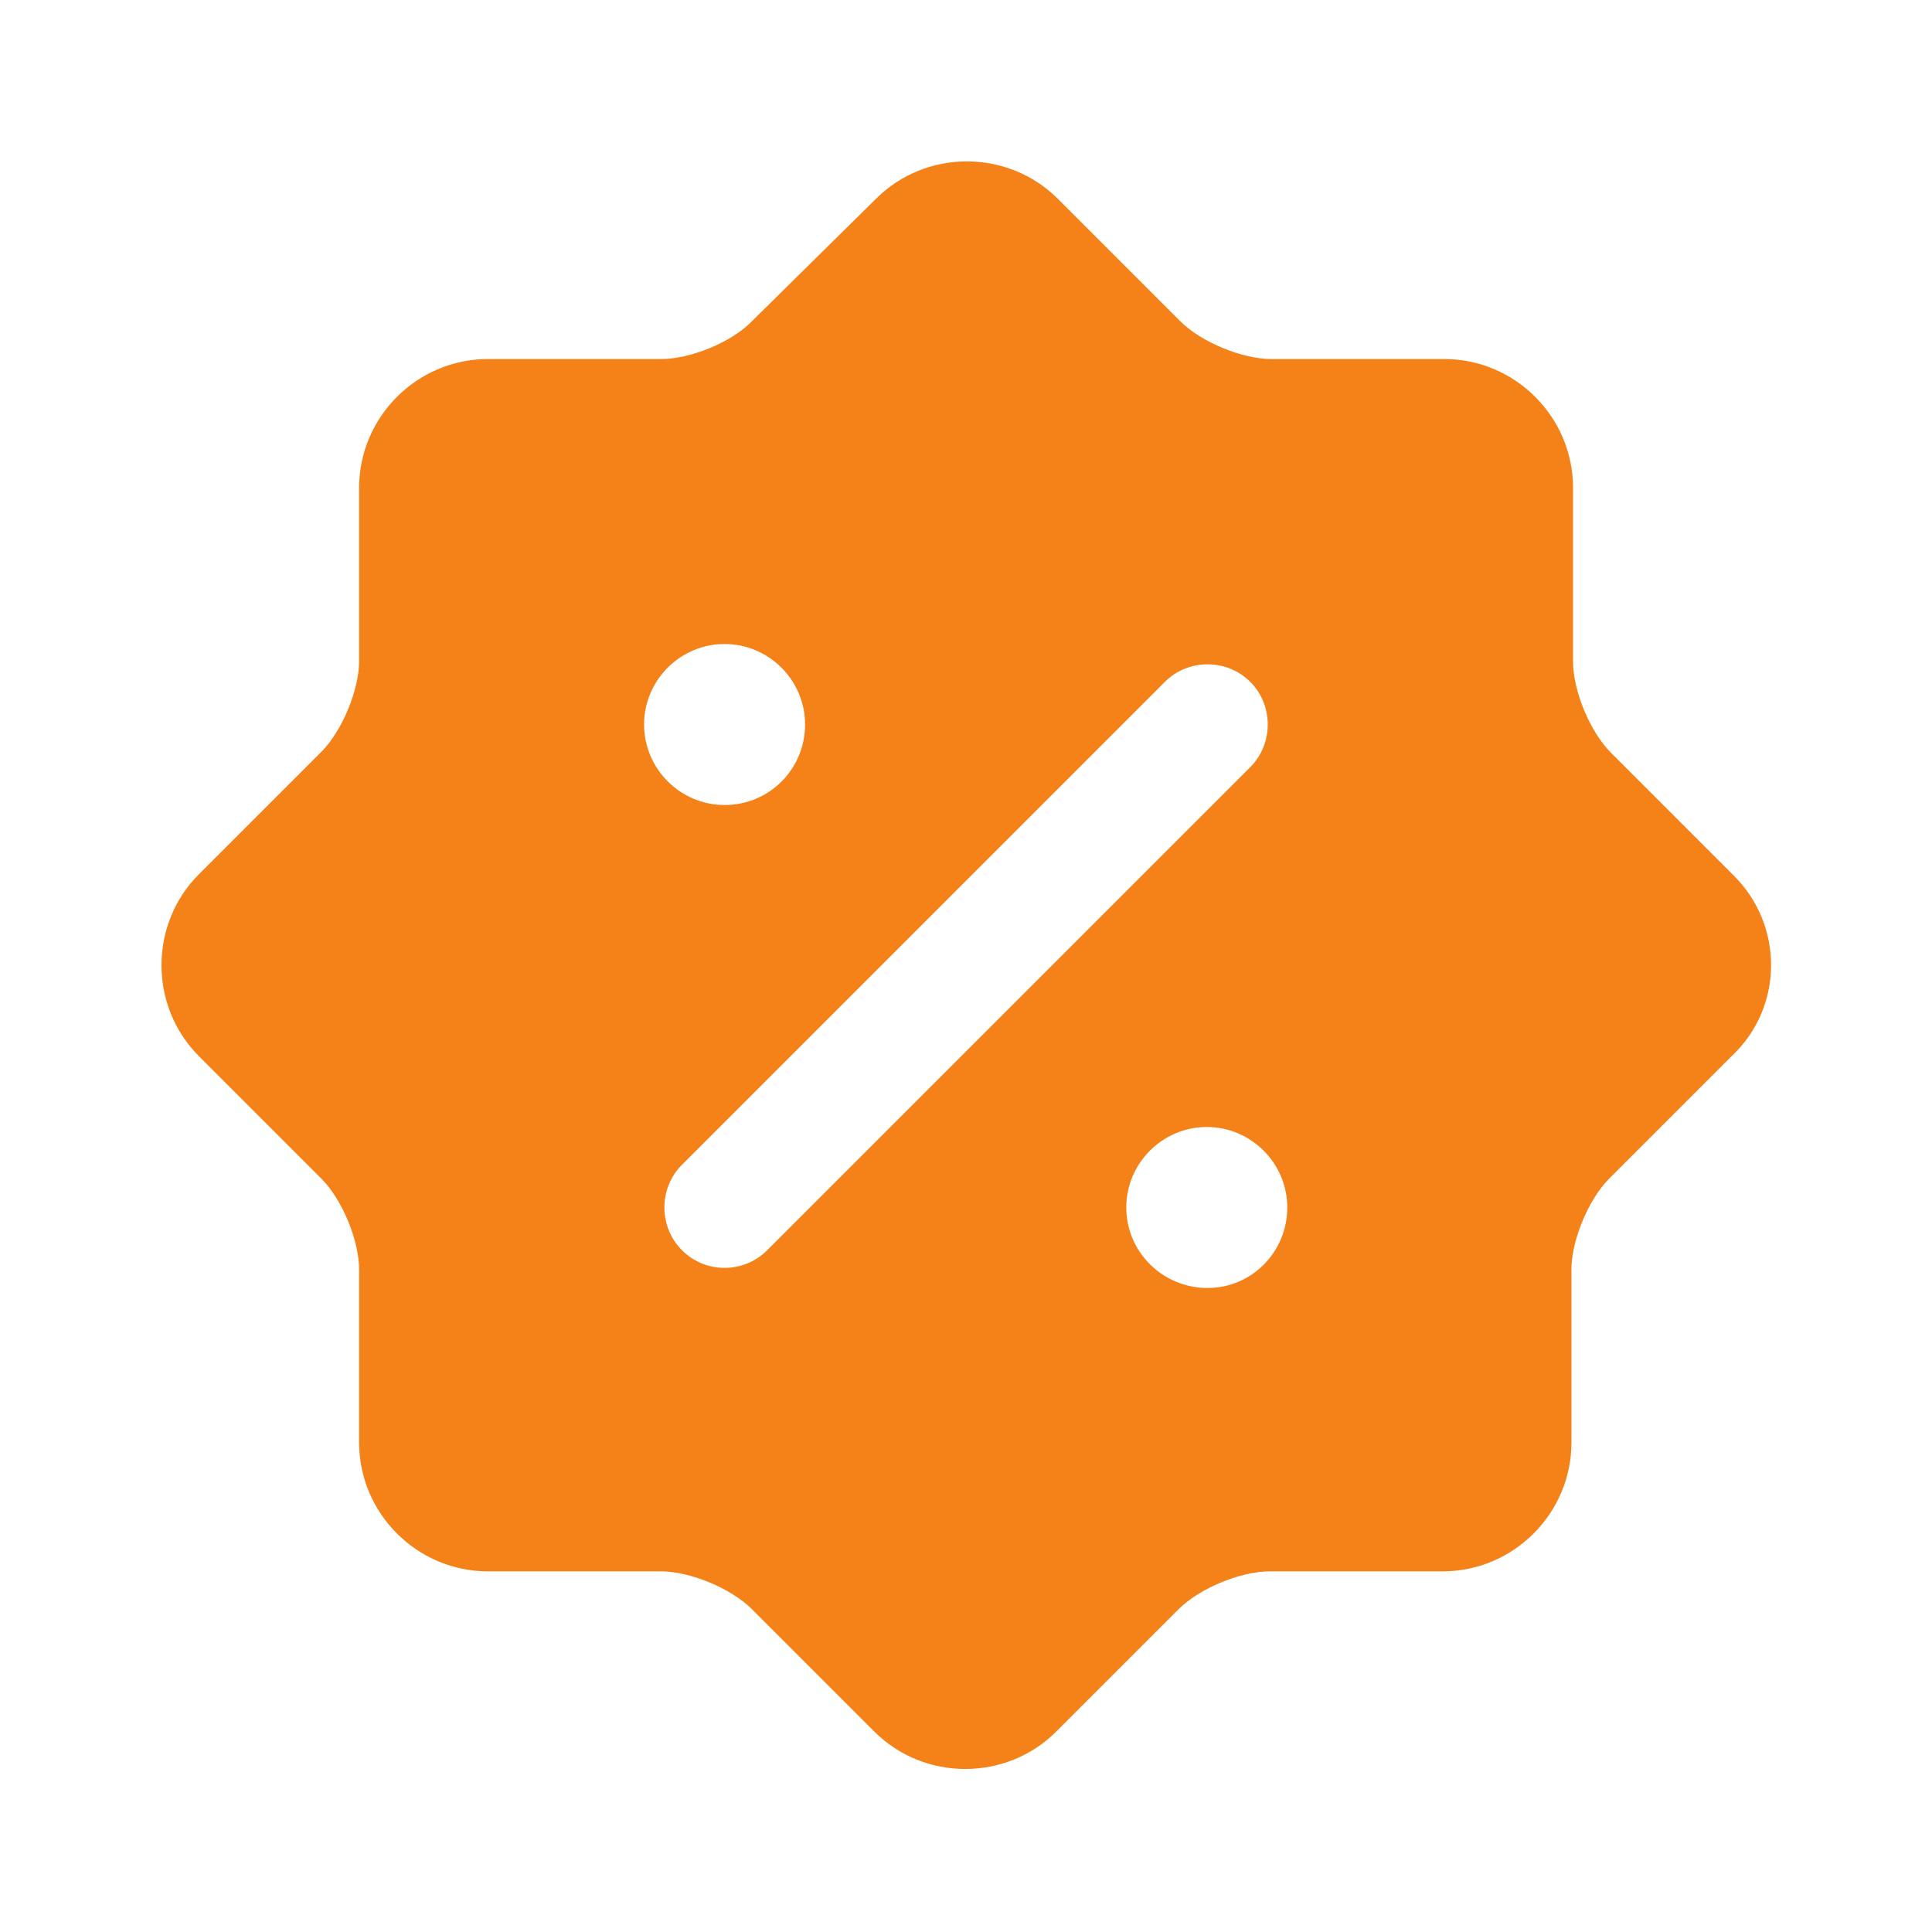
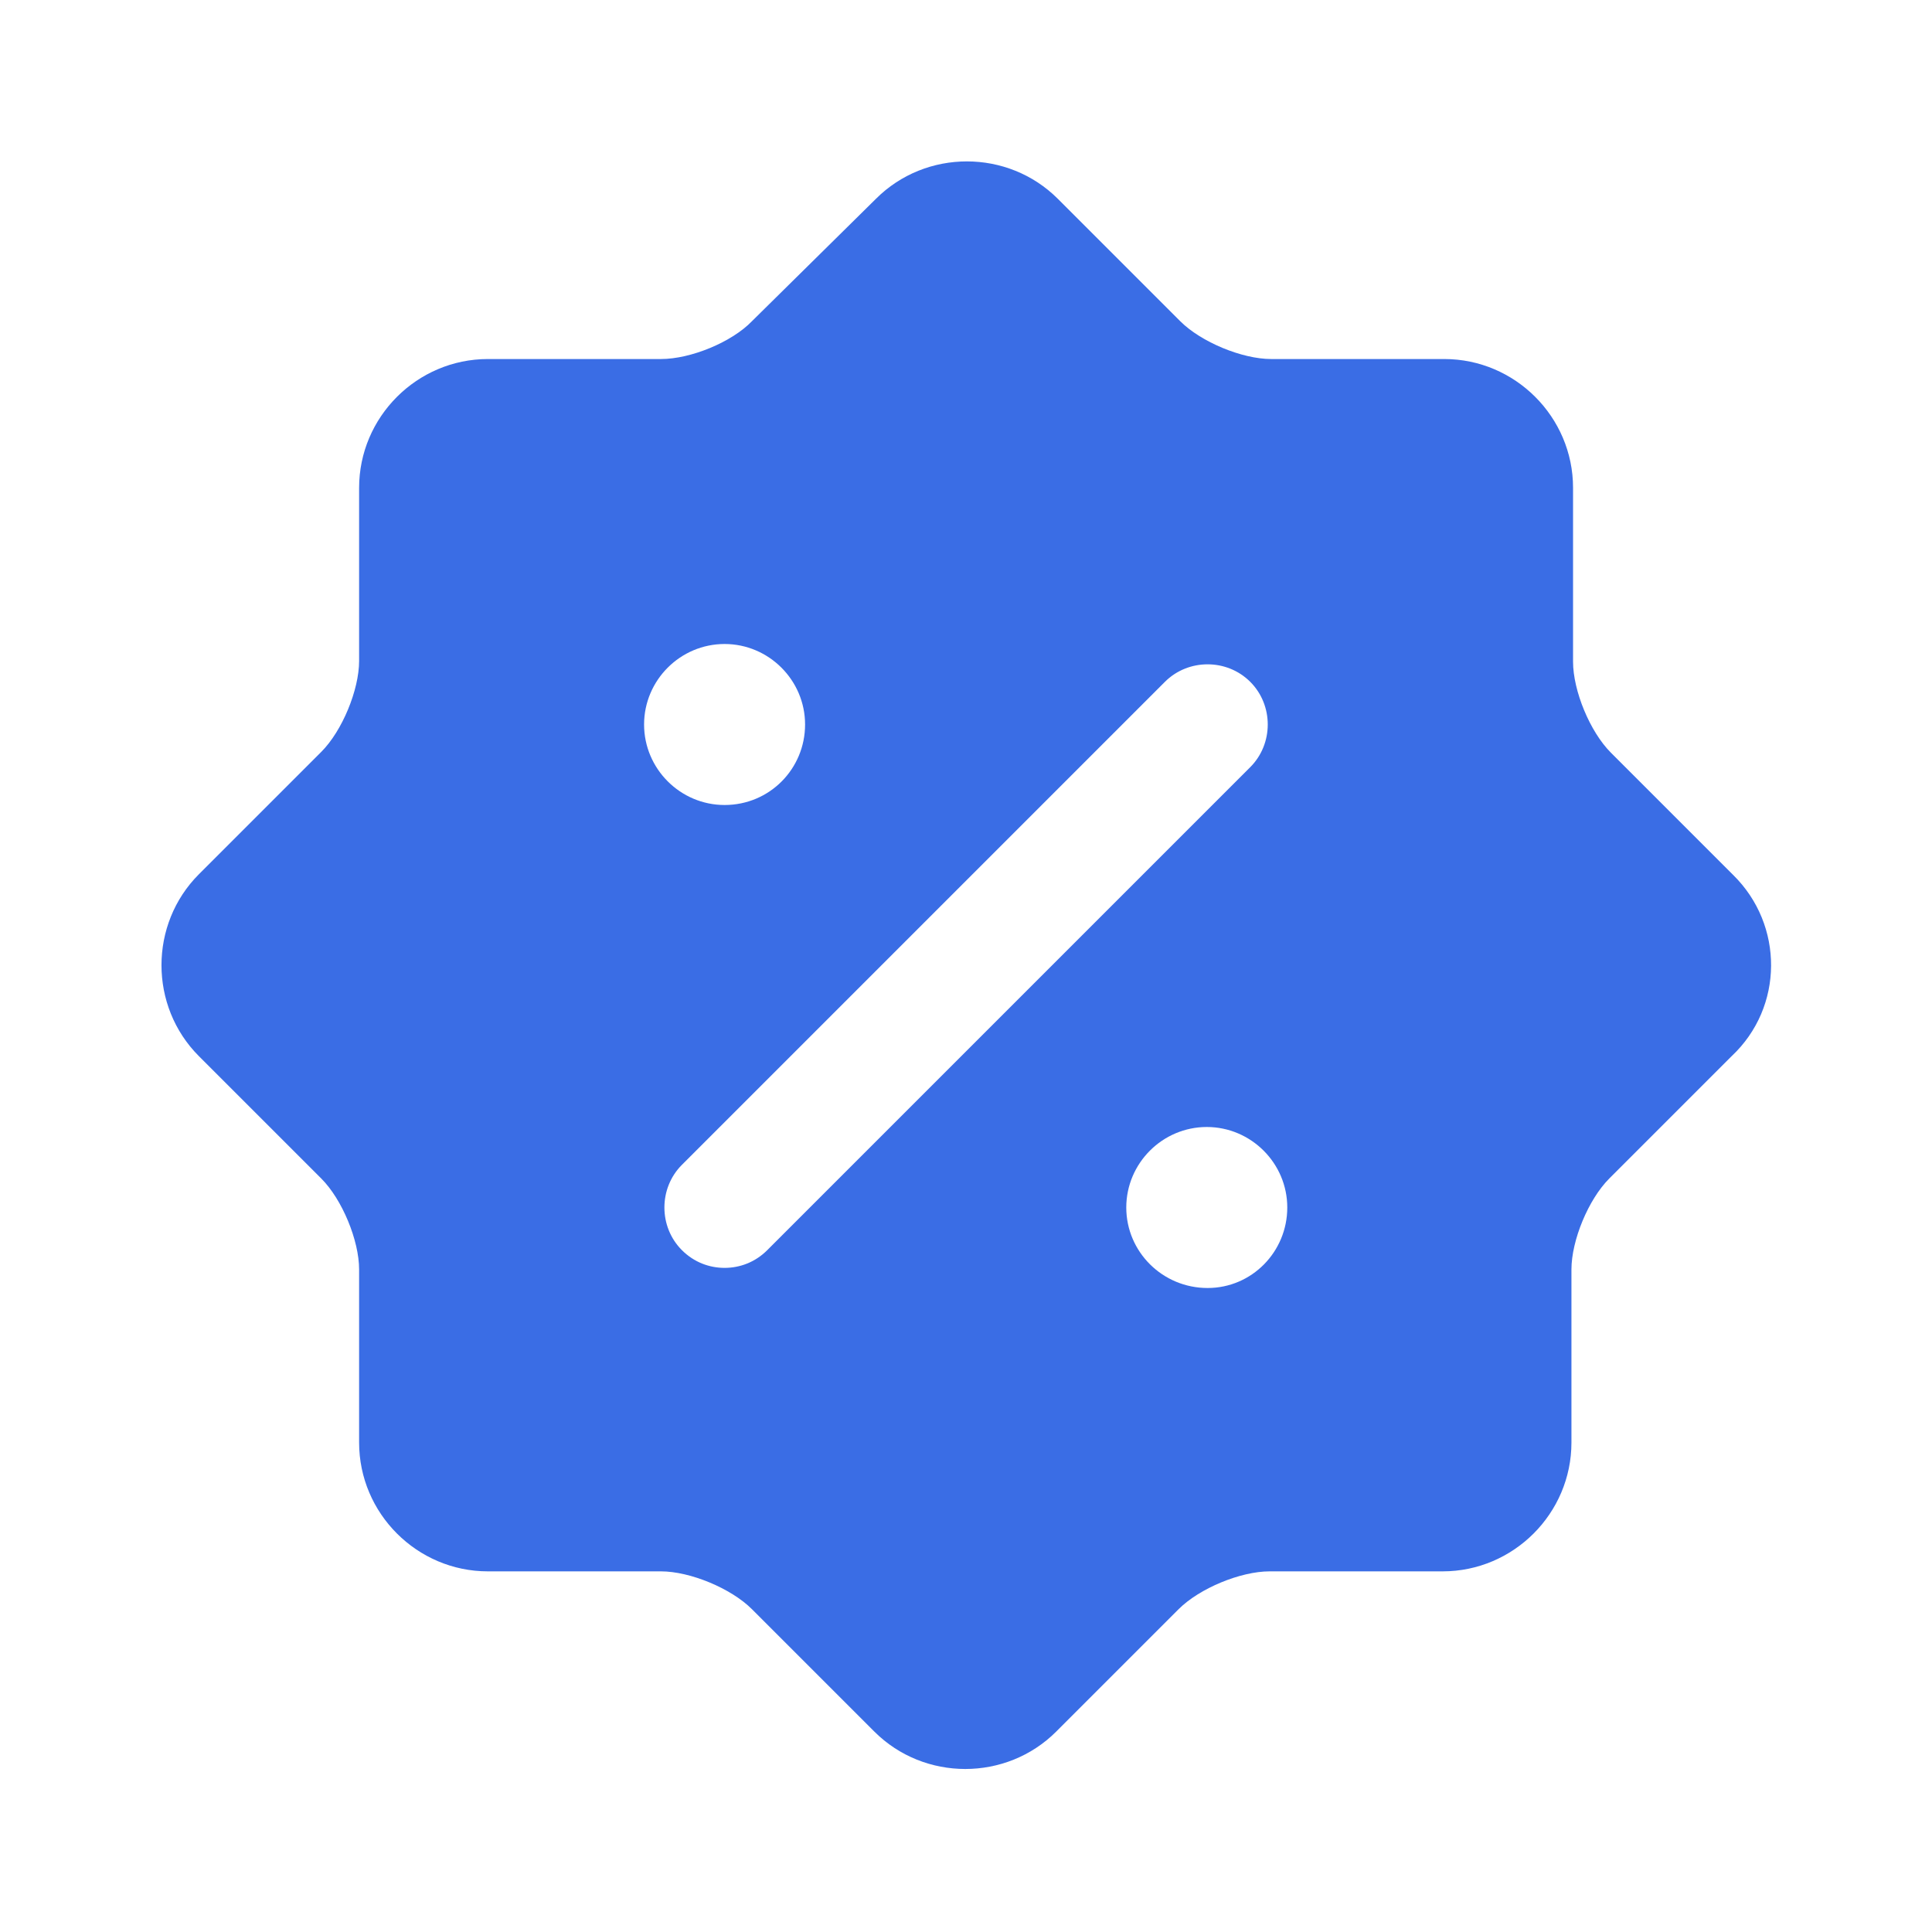
<svg xmlns="http://www.w3.org/2000/svg" width="24" height="24" viewBox="0 0 24 24" fill="none">
-   <path d="M21.531 10.87L20.011 9.35C19.751 9.09 19.541 8.58 19.541 8.22V6.06C19.541 5.18 18.821 4.46 17.941 4.46H15.791C15.431 4.46 14.921 4.25 14.661 3.99L13.141 2.47C12.521 1.85 11.501 1.85 10.881 2.47L9.341 3.99C9.091 4.25 8.581 4.46 8.211 4.46H6.061C5.181 4.46 4.461 5.18 4.461 6.06V8.21C4.461 8.57 4.251 9.08 3.991 9.34L2.471 10.86C1.851 11.48 1.851 12.5 2.471 13.12L3.991 14.64C4.251 14.9 4.461 15.41 4.461 15.77V17.92C4.461 18.8 5.181 19.52 6.061 19.52H8.211C8.571 19.52 9.081 19.73 9.341 19.99L10.861 21.51C11.481 22.13 12.501 22.13 13.121 21.51L14.641 19.99C14.901 19.73 15.411 19.52 15.771 19.52H17.921C18.801 19.52 19.521 18.8 19.521 17.92V15.77C19.521 15.41 19.731 14.9 19.991 14.64L21.511 13.12C22.161 12.51 22.161 11.49 21.531 10.87ZM8.001 9C8.001 8.45 8.451 8 9.001 8C9.551 8 10.001 8.45 10.001 9C10.001 9.55 9.561 10 9.001 10C8.451 10 8.001 9.55 8.001 9ZM9.531 15.53C9.381 15.68 9.191 15.75 9.001 15.75C8.811 15.75 8.621 15.68 8.471 15.53C8.181 15.24 8.181 14.76 8.471 14.47L14.471 8.47C14.761 8.18 15.241 8.18 15.531 8.47C15.821 8.76 15.821 9.24 15.531 9.53L9.531 15.53ZM15.001 16C14.441 16 13.991 15.55 13.991 15C13.991 14.45 14.441 14 14.991 14C15.541 14 15.991 14.45 15.991 15C15.991 15.55 15.551 16 15.001 16Z" fill="#F58218" />
+   <path d="M21.531 10.87L20.011 9.35C19.751 9.09 19.541 8.58 19.541 8.22V6.06C19.541 5.18 18.821 4.46 17.941 4.46H15.791C15.431 4.46 14.921 4.25 14.661 3.99L13.141 2.47C12.521 1.85 11.501 1.85 10.881 2.47L9.341 3.99C9.091 4.25 8.581 4.46 8.211 4.46H6.061C5.181 4.46 4.461 5.18 4.461 6.06V8.21C4.461 8.57 4.251 9.08 3.991 9.34L2.471 10.86C1.851 11.48 1.851 12.5 2.471 13.12L3.991 14.64C4.251 14.9 4.461 15.41 4.461 15.77V17.92C4.461 18.8 5.181 19.52 6.061 19.52H8.211C8.571 19.52 9.081 19.73 9.341 19.99L10.861 21.51C11.481 22.13 12.501 22.13 13.121 21.51L14.641 19.99C14.901 19.73 15.411 19.52 15.771 19.52H17.921C18.801 19.52 19.521 18.8 19.521 17.92V15.77C19.521 15.41 19.731 14.9 19.991 14.64L21.511 13.12C22.161 12.51 22.161 11.49 21.531 10.87ZM8.001 9C8.001 8.45 8.451 8 9.001 8C9.551 8 10.001 8.45 10.001 9C10.001 9.55 9.561 10 9.001 10C8.451 10 8.001 9.55 8.001 9ZM9.531 15.53C9.381 15.68 9.191 15.75 9.001 15.75C8.811 15.75 8.621 15.68 8.471 15.53C8.181 15.24 8.181 14.76 8.471 14.47L14.471 8.47C14.761 8.18 15.241 8.18 15.531 8.47C15.821 8.76 15.821 9.24 15.531 9.53L9.531 15.53ZM15.001 16C14.441 16 13.991 15.55 13.991 15C13.991 14.45 14.441 14 14.991 14C15.541 14 15.991 14.45 15.991 15C15.991 15.55 15.551 16 15.001 16Z" fill="#3a6de5" />
</svg>
